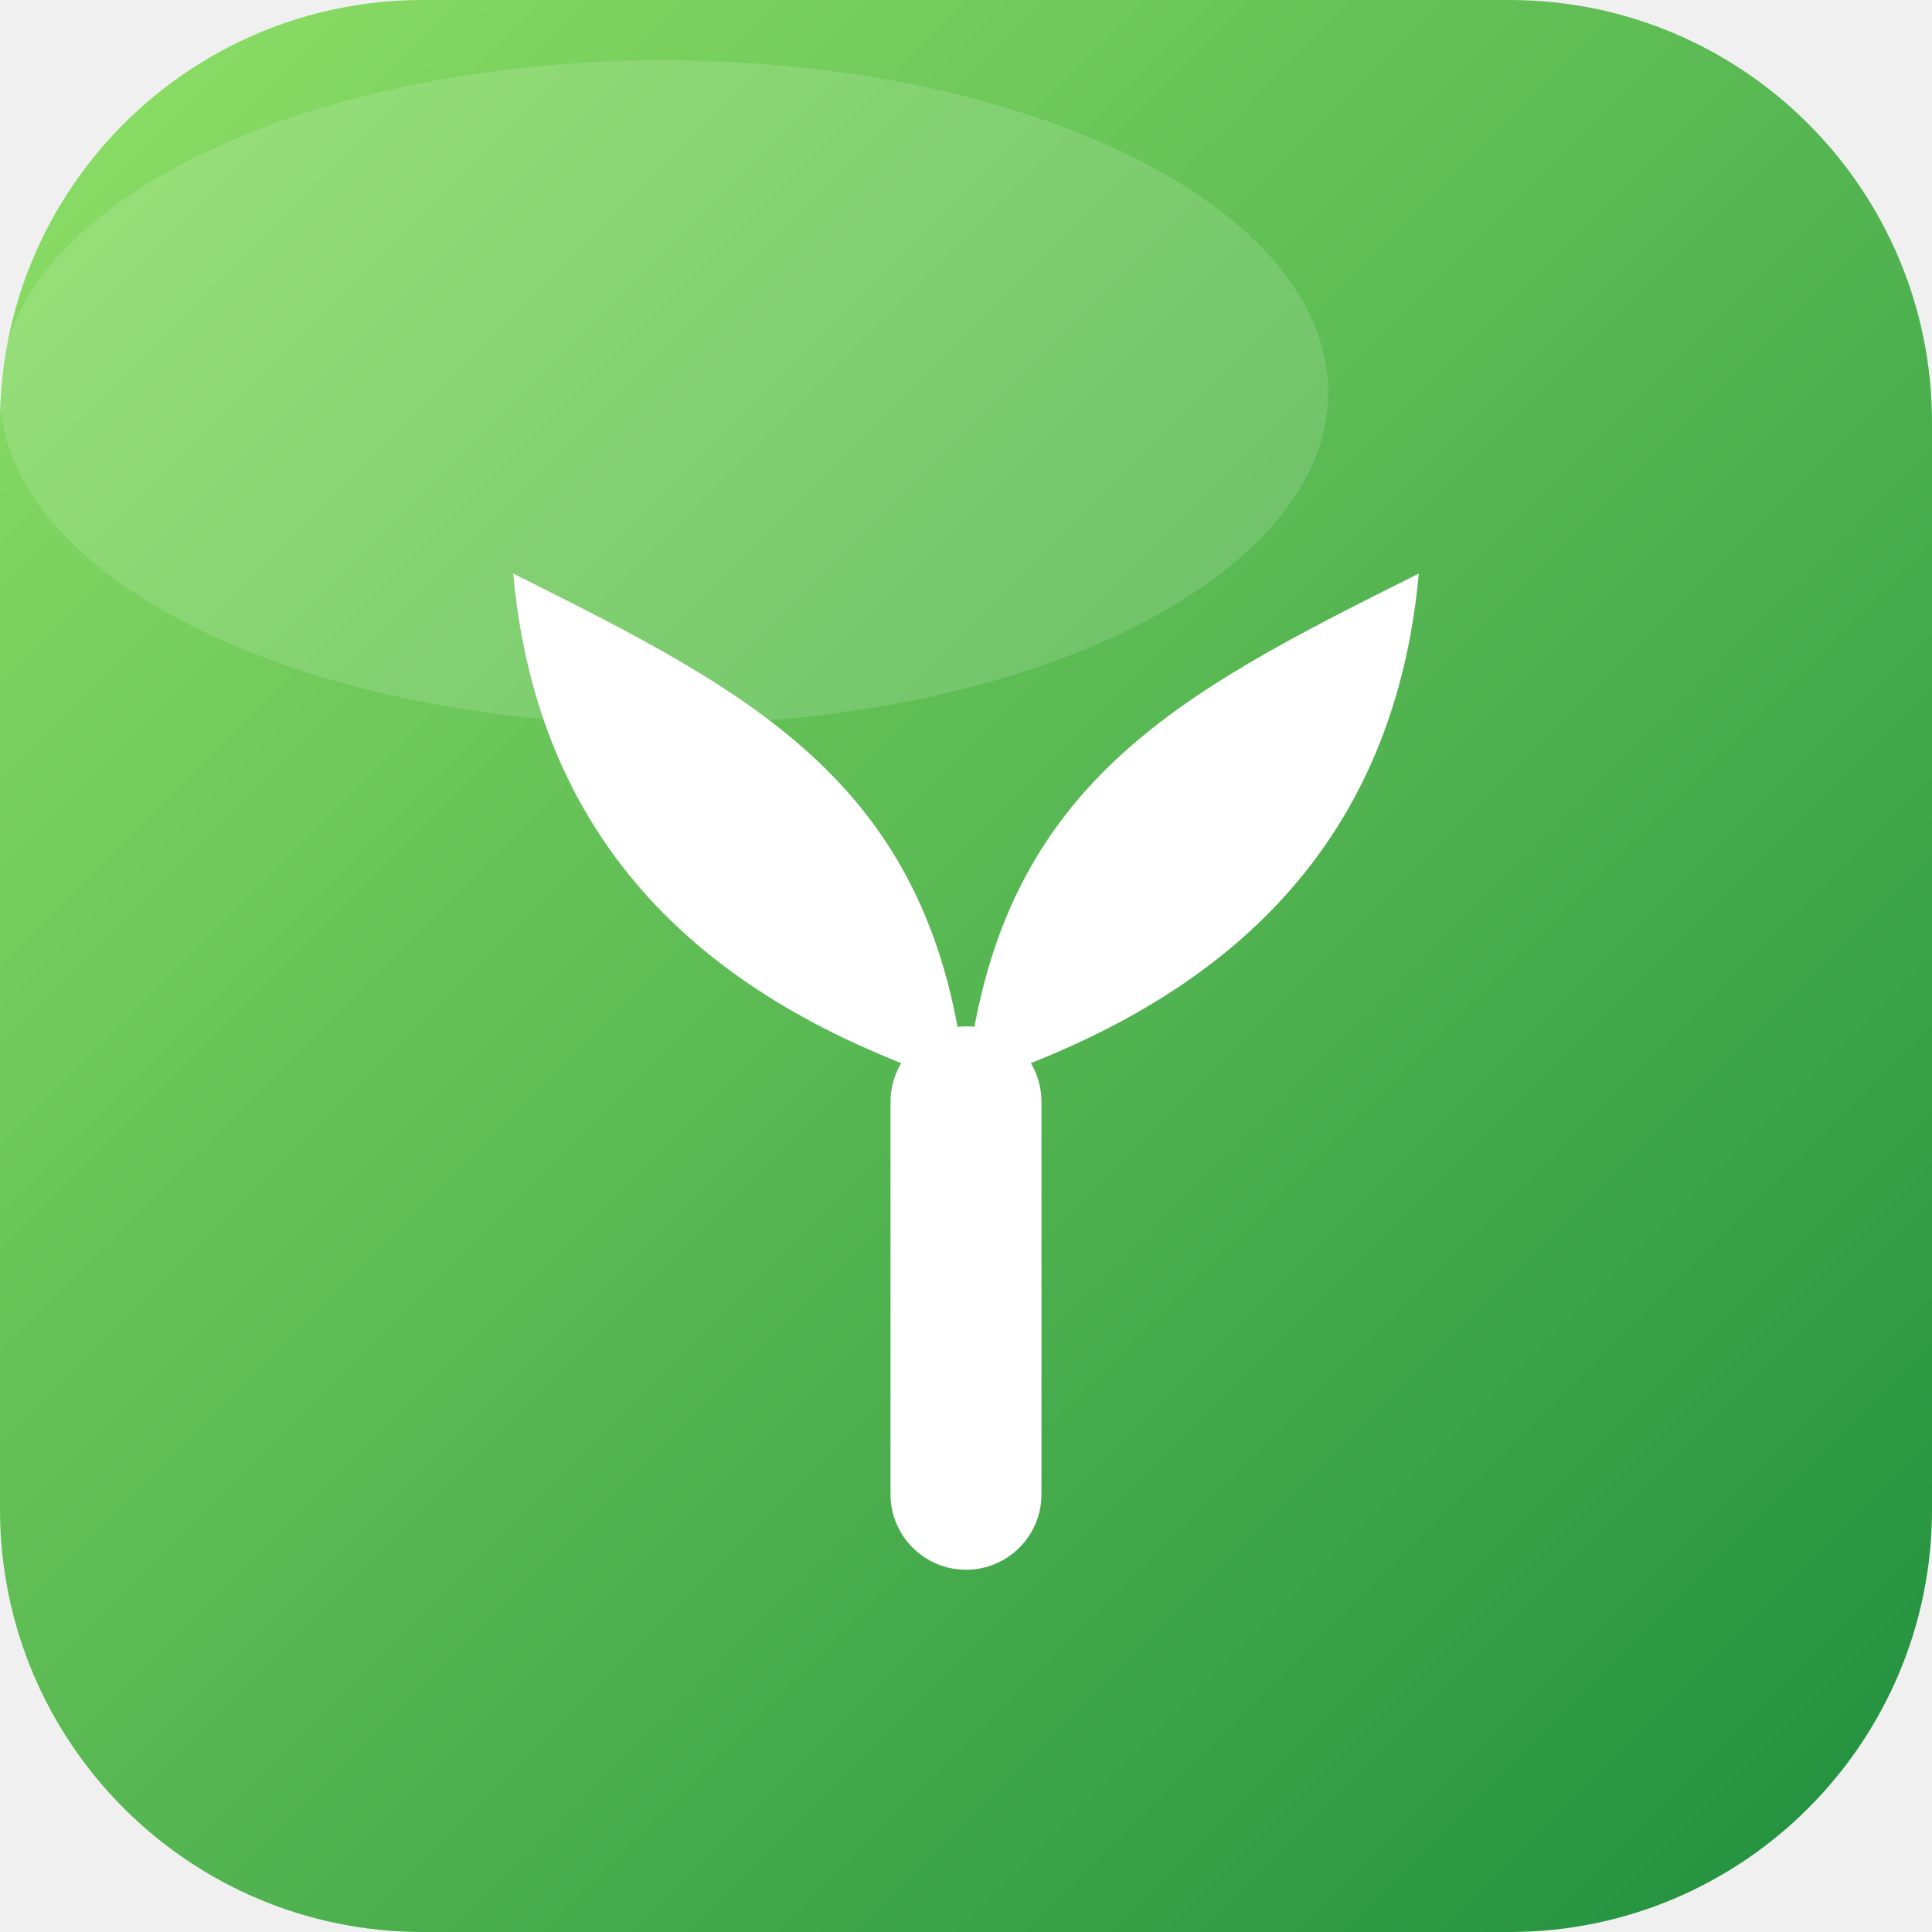
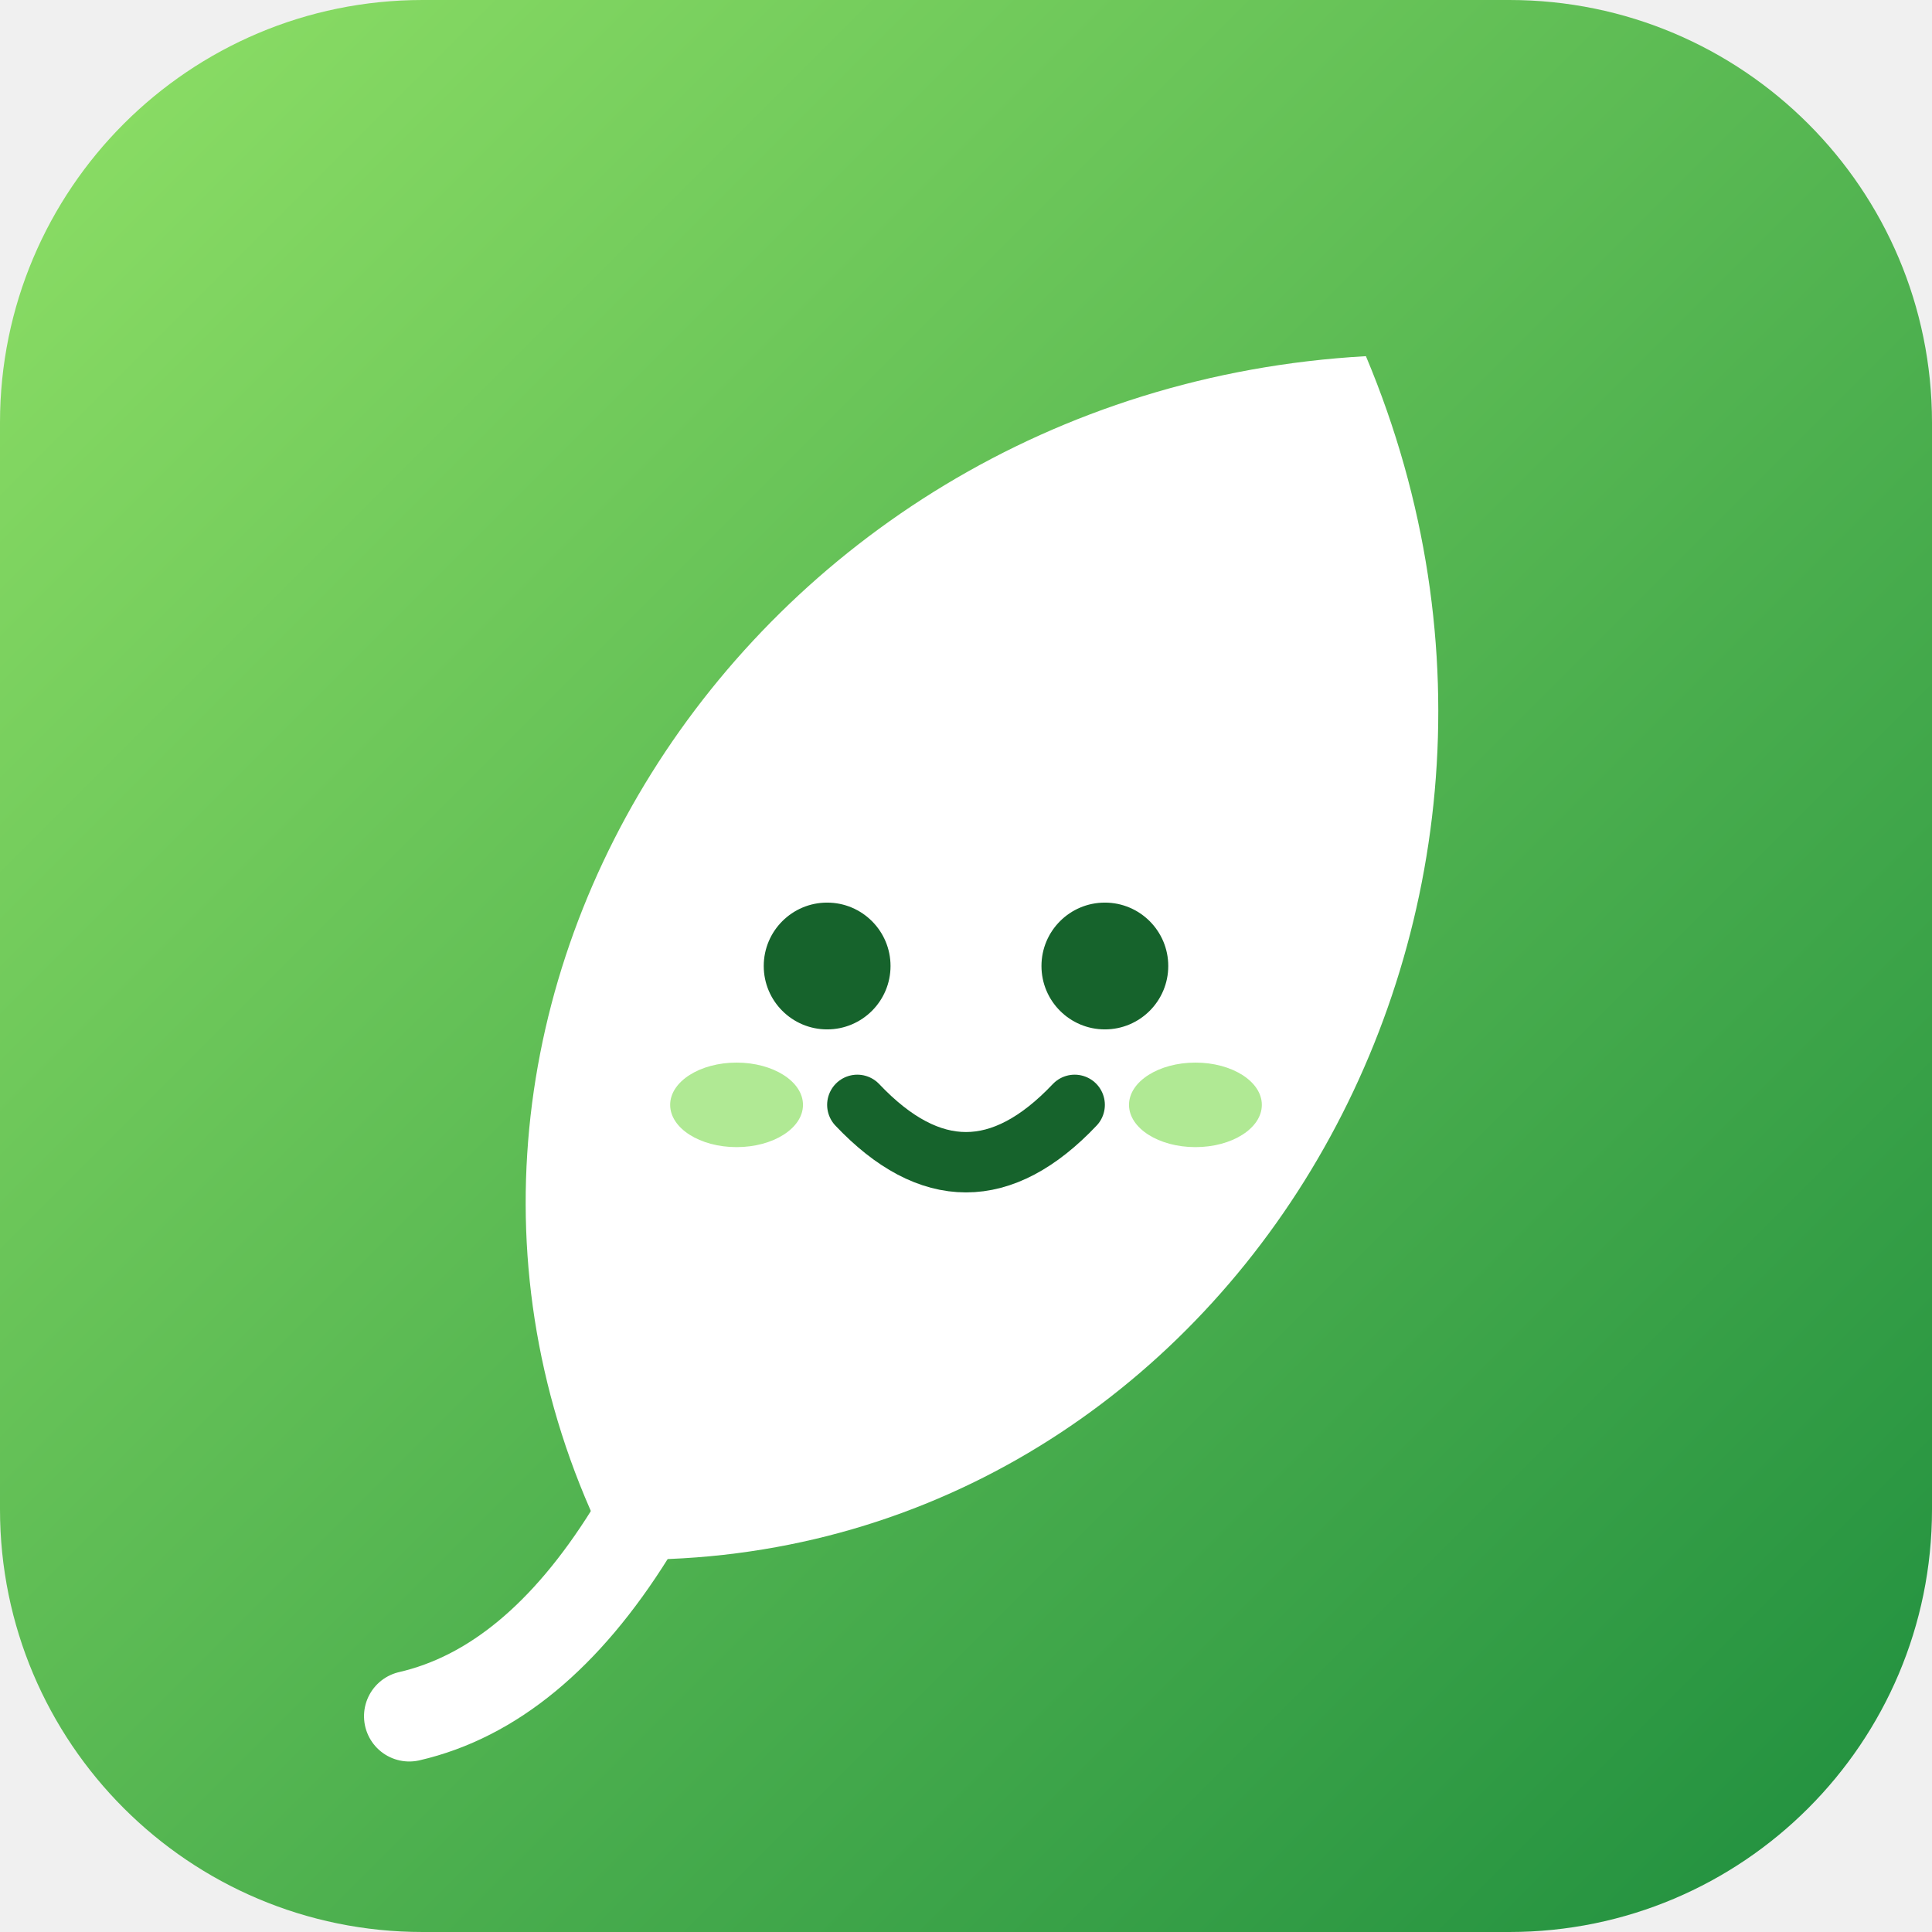
<svg xmlns="http://www.w3.org/2000/svg" viewBox="0 0 64 64">
  <defs>
    <linearGradient id="bg" x1="0" y1="0" x2="64" y2="64" gradientUnits="userSpaceOnUse">
      <stop offset="0" stop-color="#8FE066" />
      <stop offset="1" stop-color="#1E8E3E" />
    </linearGradient>
  </defs>
  <rect width="64" height="64" rx="14" fill="url(#bg)" />
-   <ellipse cx="22" cy="13" rx="22" ry="11" fill="#FFFFFF" opacity="0.14" />
-   <g fill="#FFFFFF">
-     <rect x="29.5" y="34" width="5" height="18" rx="2.5" />
-     <path d="M32 36 C38 34 46 30 47 19 C39 23 33 26 32 36 Z" />
-     <path d="M32 36 C26 34 18 30 17 19 C25 23 31 26 32 36 Z" />
+   <g transform="translate(32 33)">
+     <g transform="rotate(32)">
+       <path d="M0 -25 C17 -13 17 12 0 22 C-17 12 -17 -13 0 -25 Z" fill="#FFFFFF" />
+       <path d="M0 21 C0 25 -1 28 -3 30" fill="none" stroke="#FFFFFF" stroke-width="3" stroke-linecap="round" />
+     </g>
+     <circle cx="-4.6" cy="-1" r="2.1" fill="#16632C" />
+     <circle cx="4.6" cy="-1" r="2.1" fill="#16632C" />
+     <ellipse cx="-7.6" cy="3.6" rx="2.2" ry="1.4" fill="#8FE066" opacity="0.7" />
+     <ellipse cx="7.6" cy="3.6" rx="2.2" ry="1.4" fill="#8FE066" opacity="0.7" />
+     <path d="M-3.6 3.6 Q0 7.4 3.6 3.6" fill="none" stroke="#16632C" stroke-width="2" stroke-linecap="round" />
  </g>
</svg>
